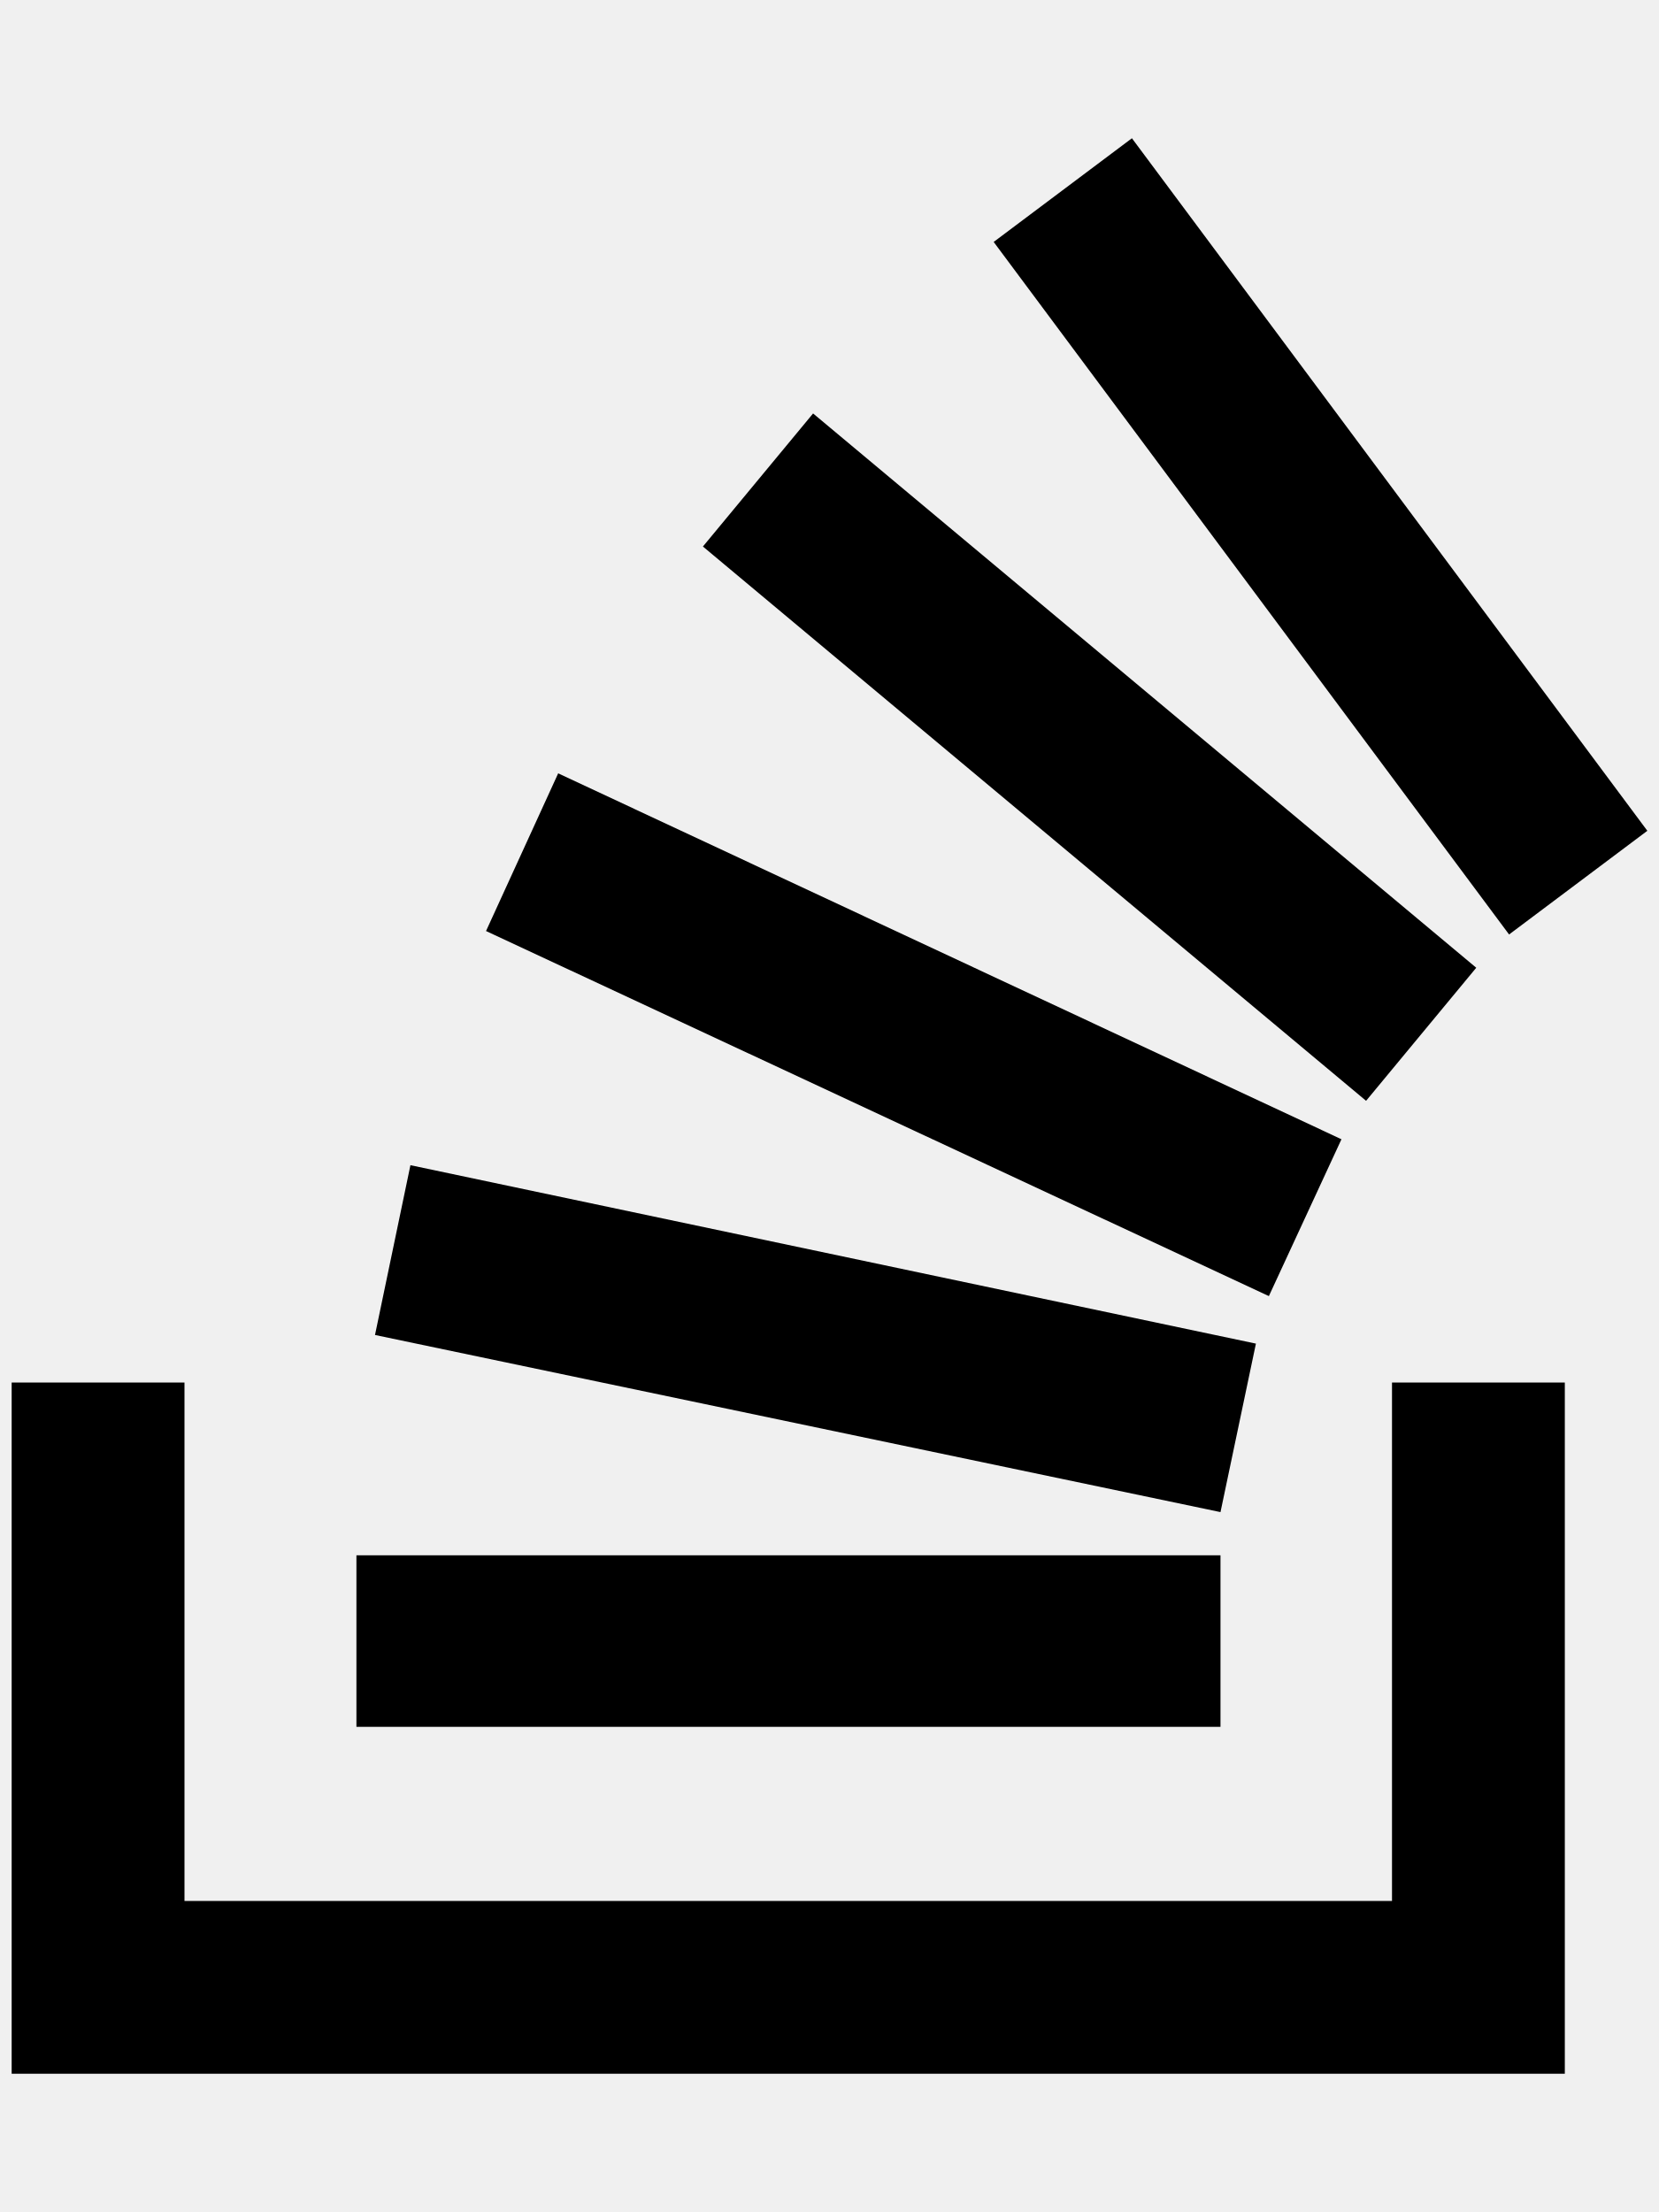
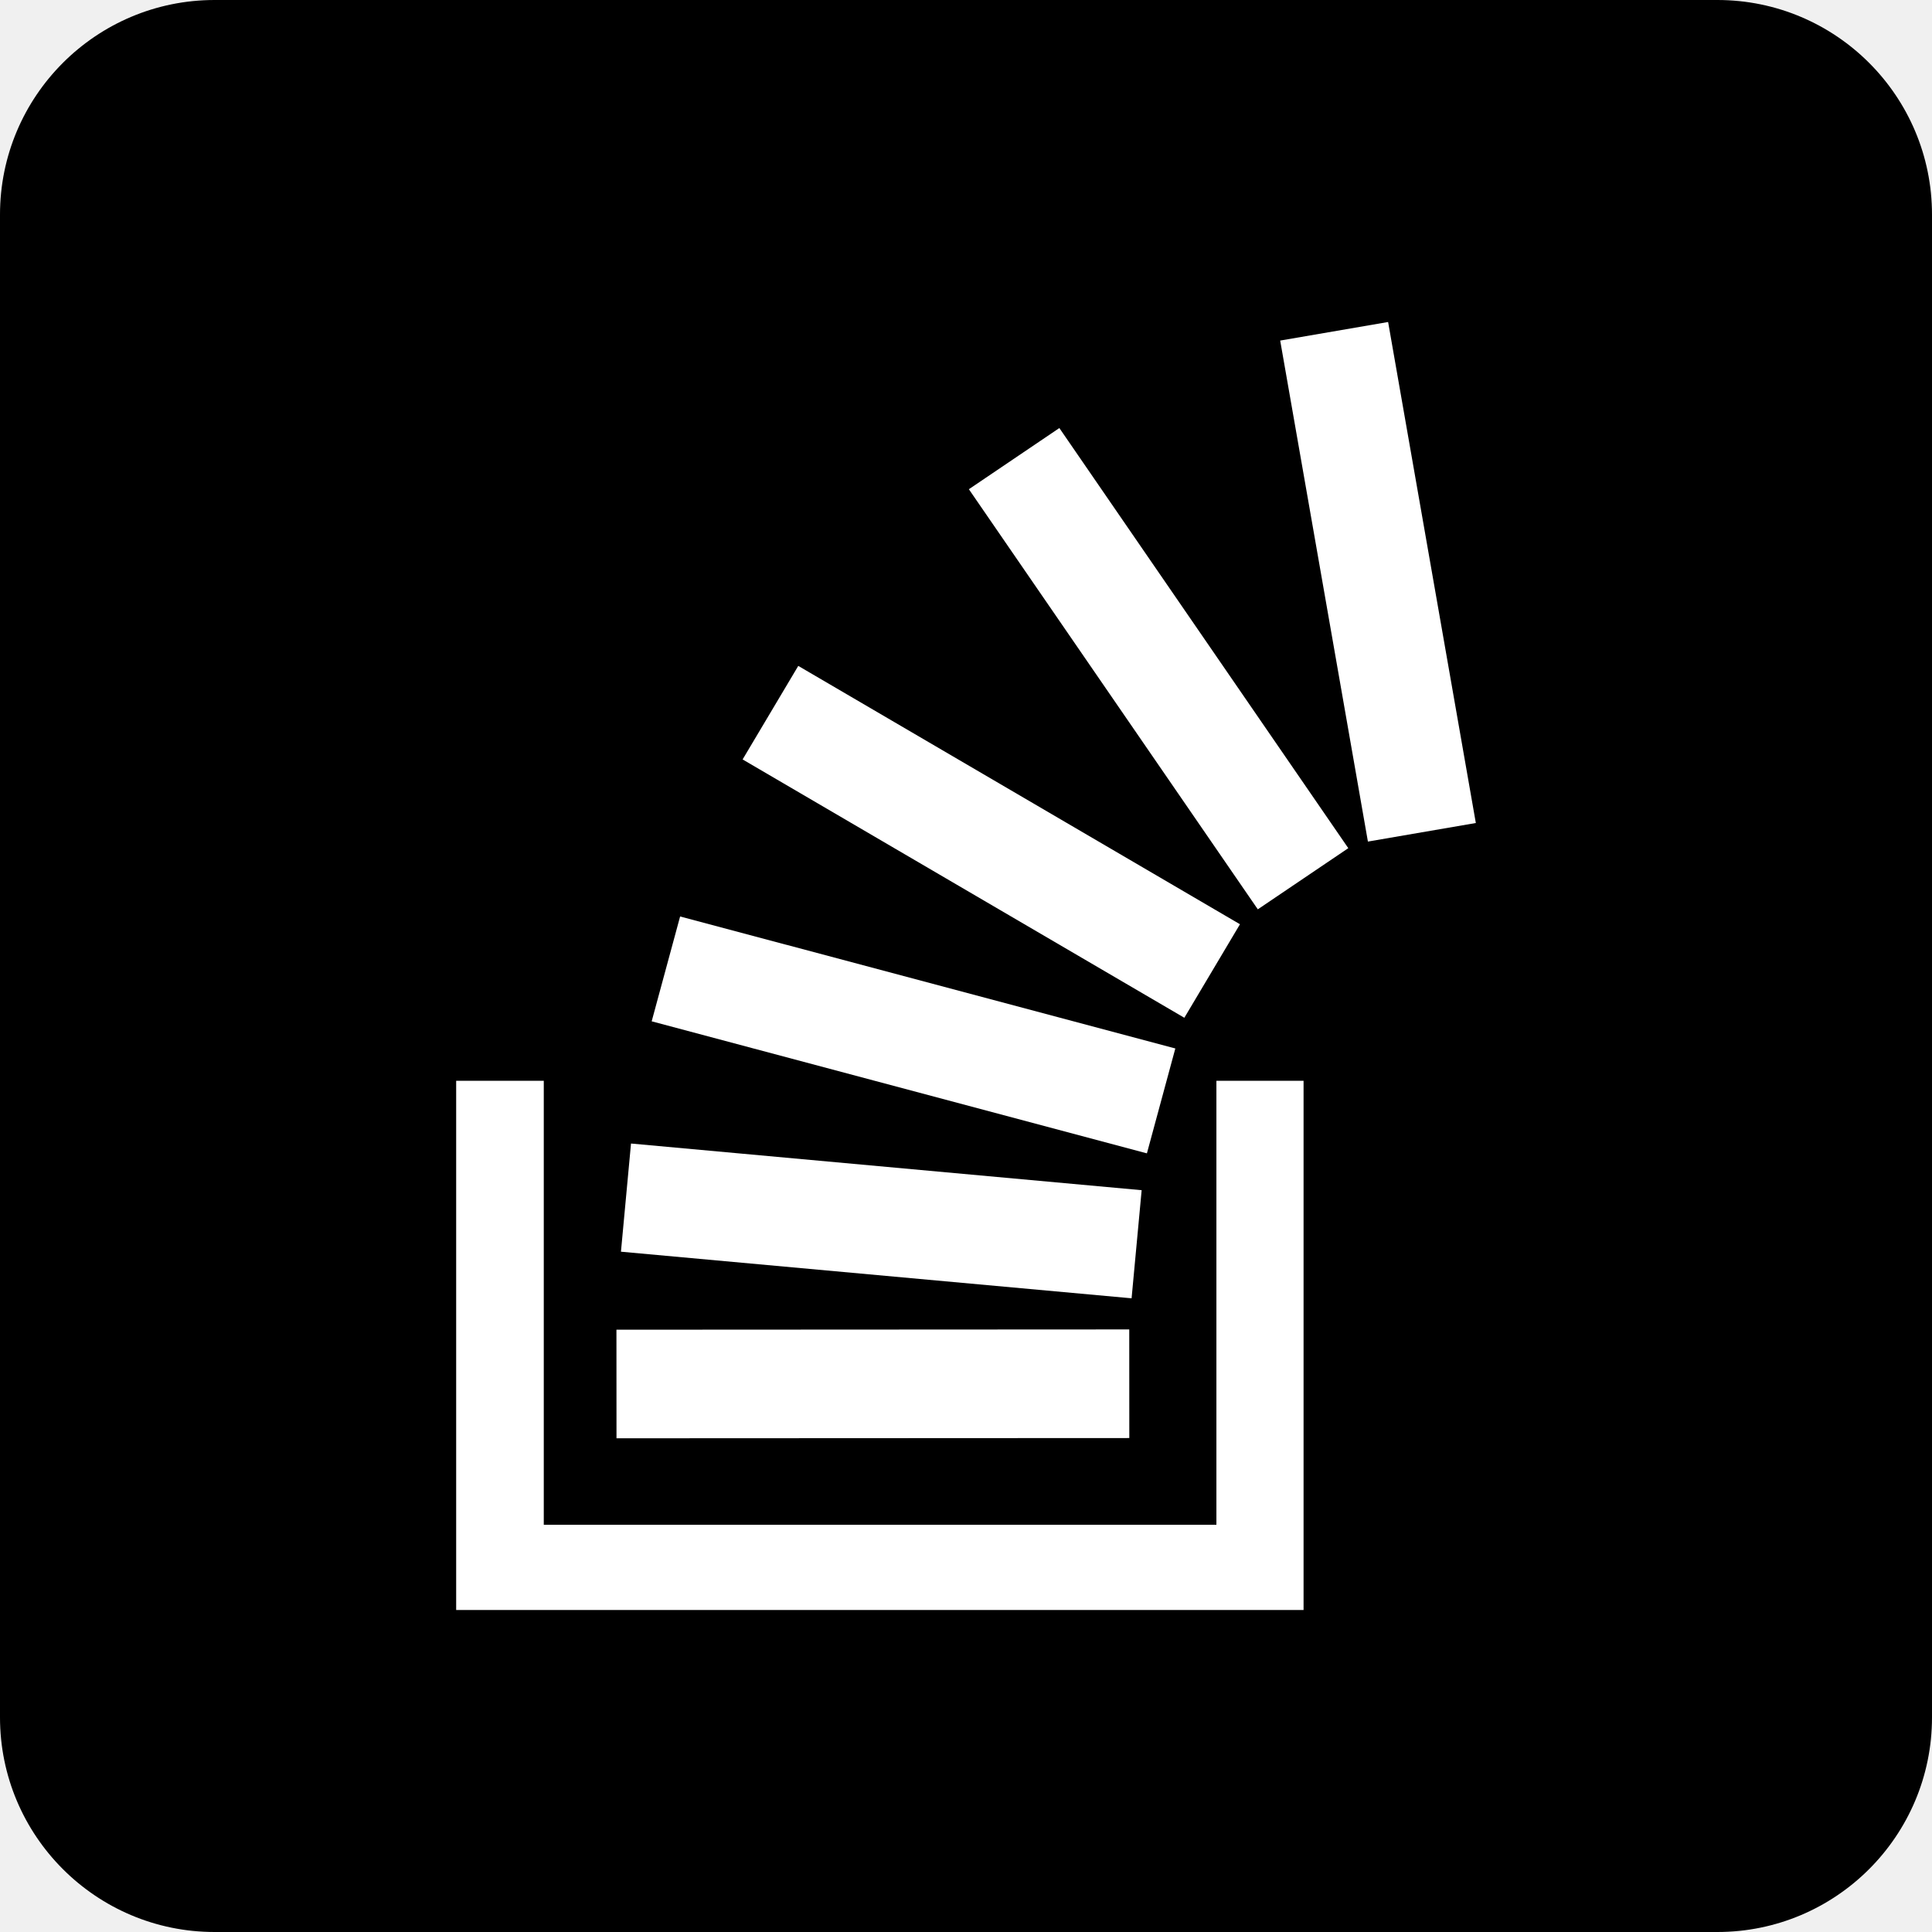
- <svg xmlns="http://www.w3.org/2000/svg" aria-hidden="true" focusable="false" data-prefix="fab" data-icon="stack-overflow" class="svg-inline--fa fa-stack-overflow fa-w-12" role="img" viewBox="0 0 384 512">
-   <path fill="currentColor" d="M290.7 311L95 269.7 86.8 309l195.7 41zm51-87L188.2 95.7l-25.5 30.8 153.5 128.3zm-31.2 39.7L129.2 179l-16.7 36.5L293.7 300zM262 32l-32 24 119.3 160.3 32-24zm20.5 328h-200v39.7h200zm39.7 80H42.7V320h-40v160h359.5V320h-40z" />
+ <svg xmlns="http://www.w3.org/2000/svg" viewBox="0 0 72 72" version="1.1">
+   <defs />
+   <g id="Page-1" stroke="none" stroke-width="1" fill="none" fill-rule="evenodd">
+     <g id="Social-Icons---Rounded-Black" transform="translate(-488, -1163)">
+       <g id="stackoverflow" transform="translate(488, 1163)">
+         <path d="M8,72 L64,72 C68.418,72 72,68.418 72,64 L72,8 C72,3.582 68.418,-8.11624501e-16 64,0 L8,0 C3.582,8.11624501e-16 -5.41083001e-16,3.582 0,8 L0,64 C5.41083001e-16,68.418 3.582,72 8,72 Z" id="Rounded" fill="#000000" />
+         <path d="M42.086,53.592 L22.975,53.601 L22.973,49.554 L42.084,49.544 L42.086,53.592 L42.086,53.592 Z M55,30.671 L51.731,12 L47.709,12.692 L50.978,31.363 L55,30.671 L55,30.671 Z M42.546,44.355 L23.516,42.616 L23.141,46.647 L42.171,48.384 L42.546,44.355 L42.546,44.355 Z M43.801,39.073 L25.346,34.154 L24.286,38.062 L42.742,42.982 L43.801,39.073 L43.801,39.073 Z M46.21,34.444 L29.749,24.816 L27.675,28.302 L44.137,37.929 L46.21,34.444 L46.21,34.444 Z M50.247,31.609 L46.875,33.888 L36.107,18.232 L39.479,15.952 L50.247,31.609 Z M45.332,40.278 L48.58,40.278 L48.58,60 L17,60 L17,40.278 L20.265,40.278 L20.265,56.824 L45.332,56.824 L45.332,40.278 Z" fill="#FFFFFF" />
+       </g>
+     </g>
+   </g>
</svg>
